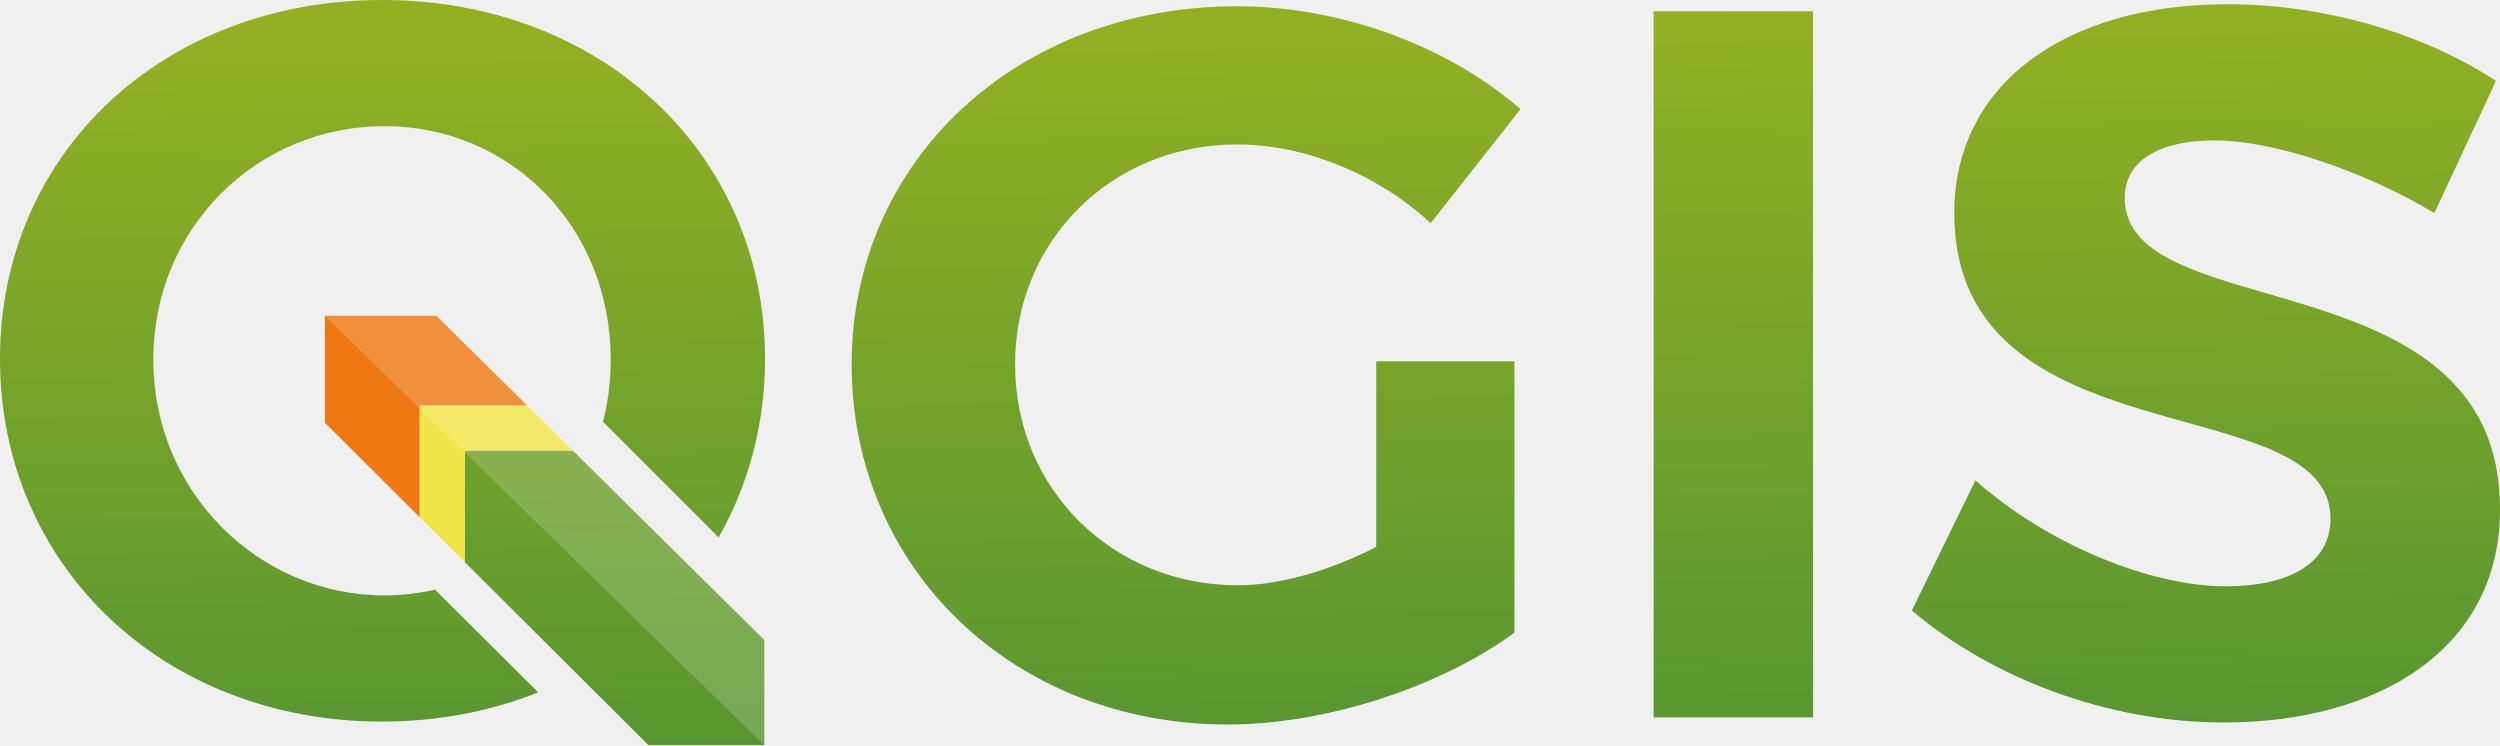
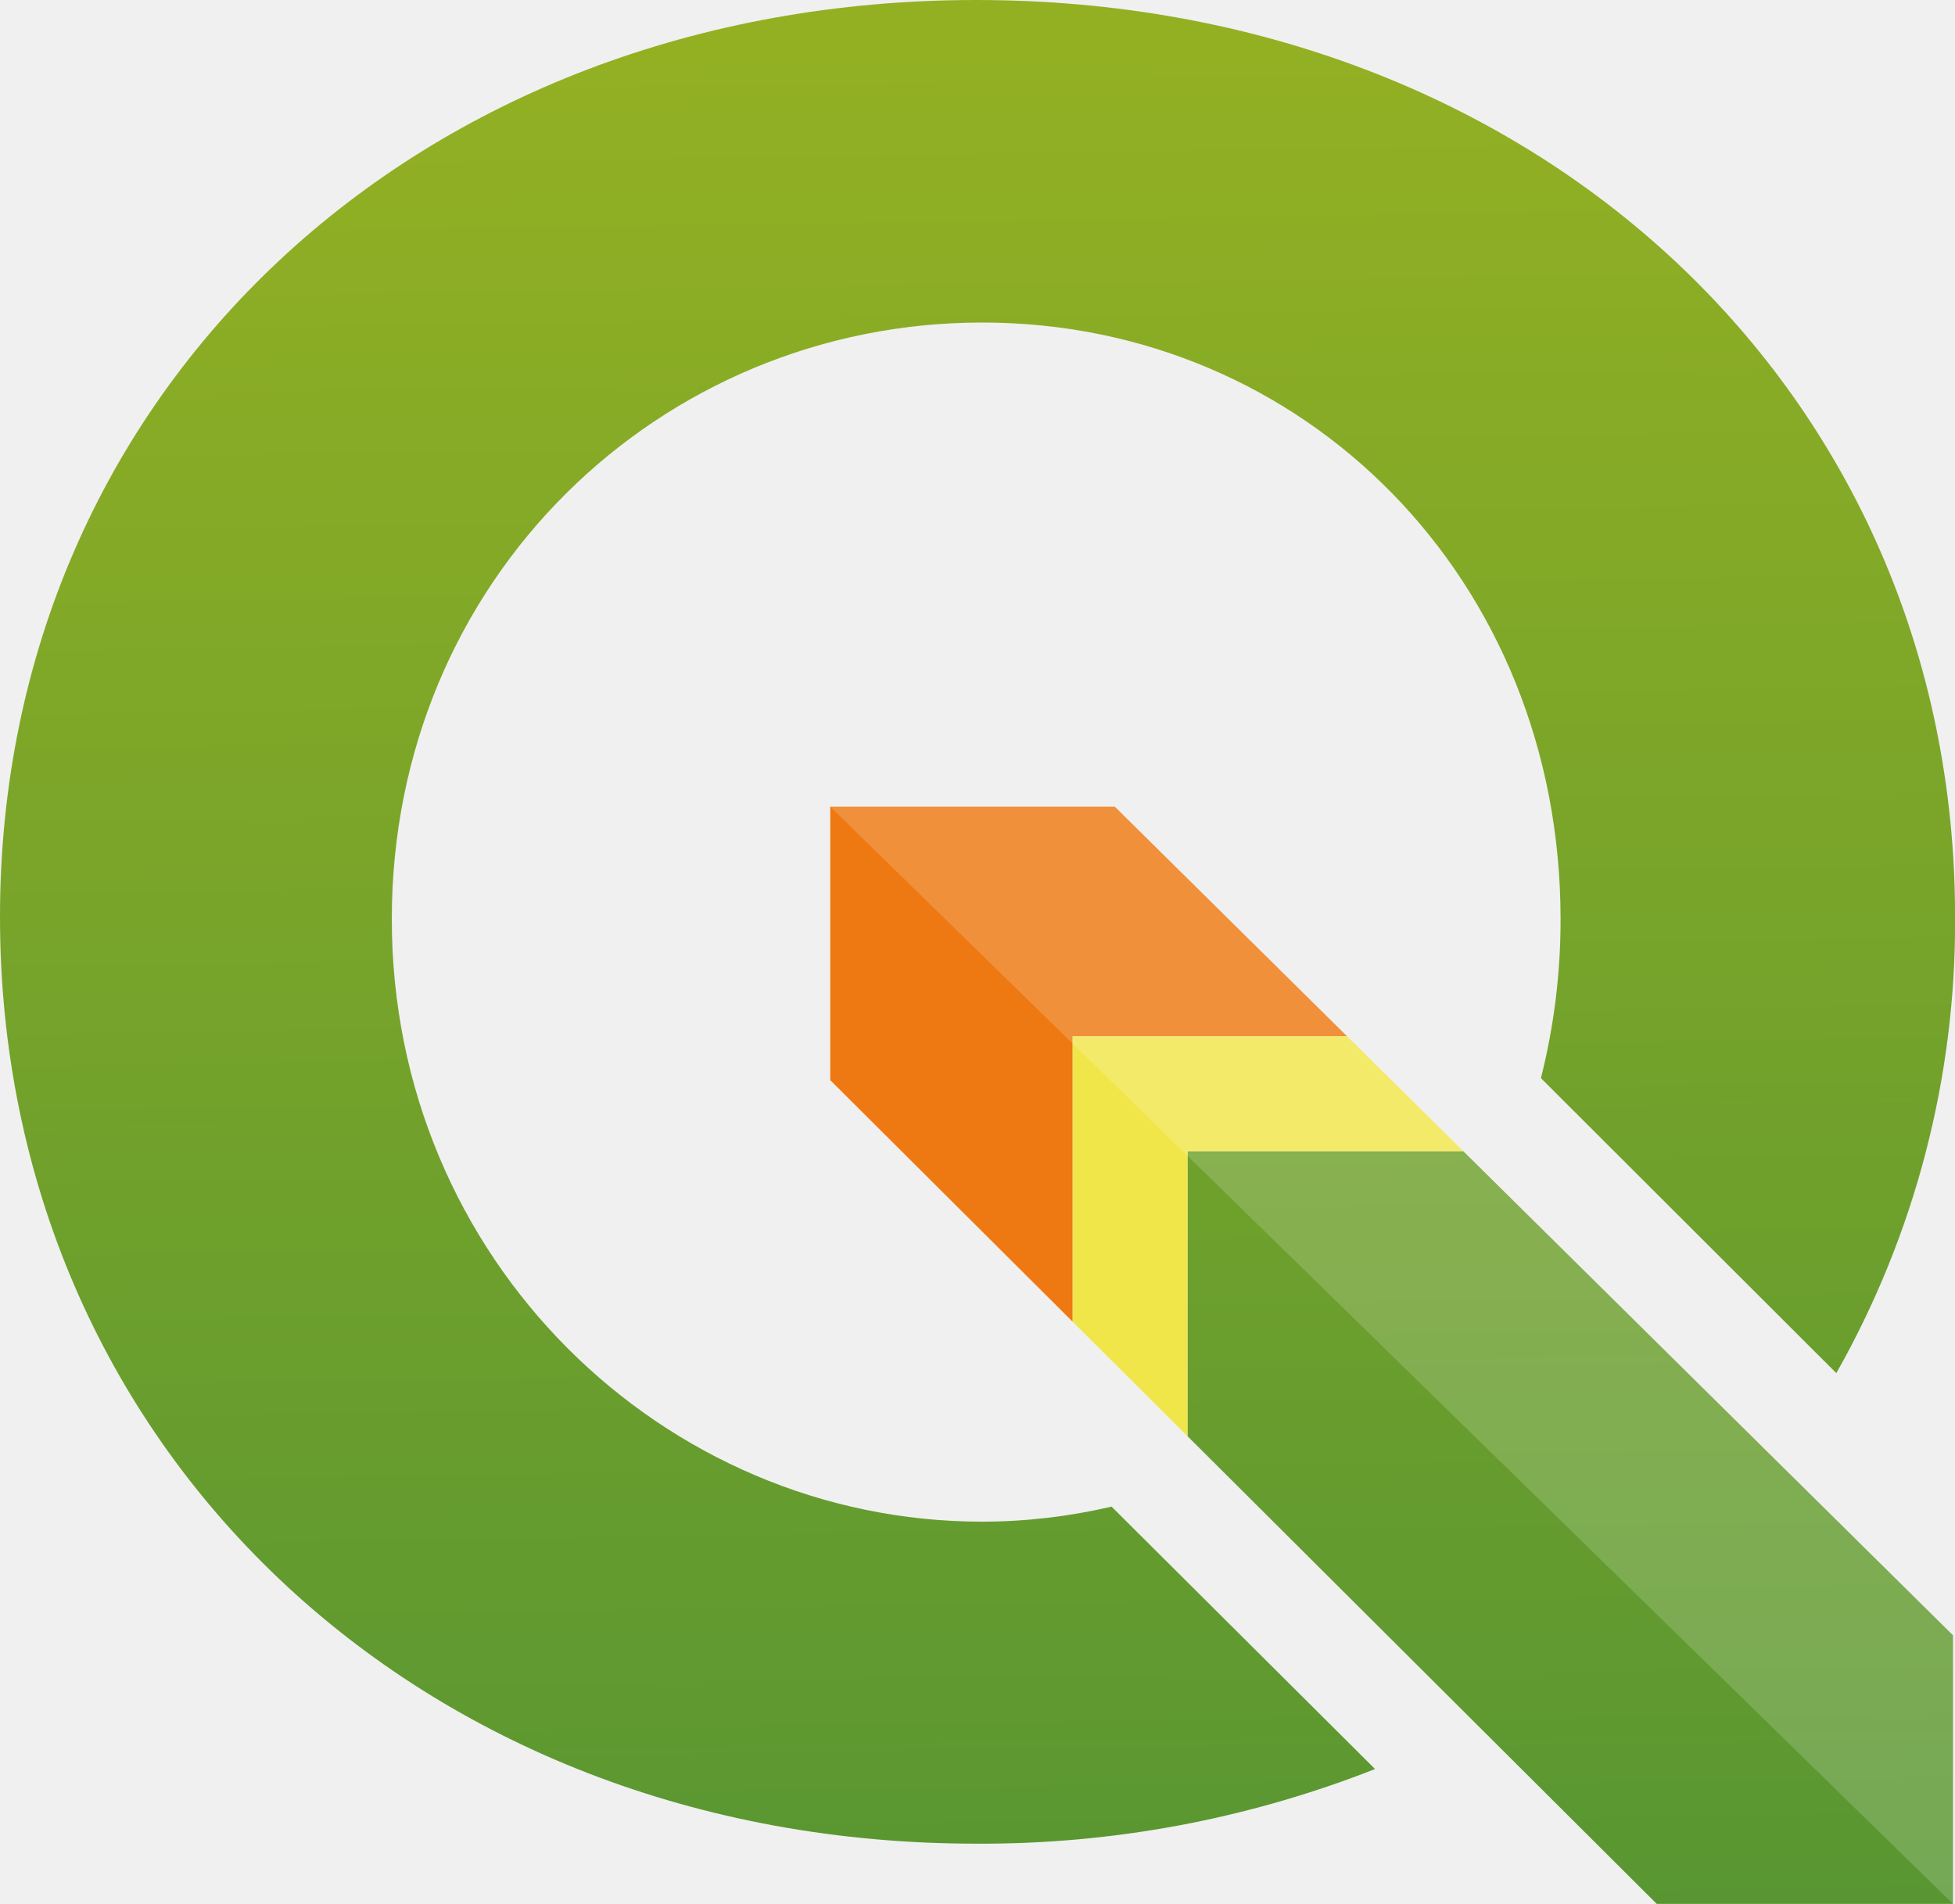
- <svg xmlns="http://www.w3.org/2000/svg" version="1.1" id="Layer_1" x="0px" y="0px" width="534.094" height="159.184" viewBox="0 0 500.713 149.235" enable-background="new 0 0 722.569 346.291" xml:space="preserve">
-   <defs id="defs44" />
-   <polygon points="216.513,180 198.306,162 176,162 176,183.433 195,202.37 195,180 " id="polygon3" style="fill:#ee7913" transform="translate(-110.928,-98.765)" />
-   <linearGradient id="SVGID_1_" gradientUnits="userSpaceOnUse" x1="350.022" y1="247.783" x2="347.782" y2="100.484" gradientTransform="translate(-110.928,-98.765)">
-     <stop offset="0" style="stop-color:#589632" id="stop6" />
-     <stop offset="1" style="stop-color:#93B023" id="stop8" />
-   </linearGradient>
-   <path d="M 303.318,72.37 V 126.72 c -14.951,10.911 -37.782,18.386 -57.38,18.386 -42.833,0 -75.362,-31.113 -75.362,-72.129 0,-40.813 33.135,-71.725 77.182,-71.725 21.013,0 42.427,8.082 56.773,20.608 l -17.982,22.832 c -10.507,-9.698 -25.052,-15.76 -38.791,-15.76 -25.055,0 -44.451,19.194 -44.451,44.045 0,25.053 19.599,44.249 44.651,44.249 8.486,0 18.589,-3.031 27.681,-7.678 V 72.371 h 27.679 z" id="path10" style="fill:url(#SVGID_1_)" />
-   <linearGradient id="SVGID_2_" gradientUnits="userSpaceOnUse" x1="459.222" y1="246.123" x2="456.981" y2="98.822" gradientTransform="translate(-110.928,-98.765)">
-     <stop offset="0" style="stop-color:#589632" id="stop13" />
-     <stop offset="1" style="stop-color:#93B023" id="stop15" />
-   </linearGradient>
-   <path d="M 331.201,143.691 V 2.261 h 31.922 V 143.691 Z" id="path17" style="fill:url(#SVGID_2_)" />
-   <linearGradient id="SVGID_3_" gradientUnits="userSpaceOnUse" x1="553.507" y1="244.688" x2="551.266" y2="97.388" gradientTransform="translate(-110.928,-98.765)">
-     <stop offset="0" style="stop-color:#589632" id="stop20" />
-     <stop offset="1" style="stop-color:#93B023" id="stop22" />
-   </linearGradient>
-   <path d="m 499.903,16.202 -12.324,26.467 c -14.951,-8.89 -32.731,-14.547 -44.045,-14.547 -10.708,0 -17.981,3.839 -17.981,11.517 0,26.064 75.362,11.517 75.16,62.431 0,27.68 -24.045,42.631 -55.36,42.631 -23.236,0 -46.471,-8.89 -62.431,-22.427 L 395.65,96.211 C 410.198,109.143 430.805,117.426 445.756,117.426 c 13.134,0 21.013,-4.849 21.013,-13.537 0,-26.669 -75.362,-11.112 -75.362,-61.219 0,-25.659 22.023,-41.823 54.755,-41.823 19.8,-0.001 39.599,6.061 53.741,15.355 z" id="path24" style="fill:url(#SVGID_3_)" />
-   <linearGradient id="SVGID_4_" gradientUnits="userSpaceOnUse" x1="234.47" y1="250.034" x2="232.211" y2="101.498">
-     <stop offset="0" style="stop-color:#589632" id="stop27" />
-     <stop offset="1" style="stop-color:#93B023" id="stop29" />
-   </linearGradient>
-   <polygon points="225.617,189 204,189 204,211.34 240.782,248 264,248 264,226.946 " id="polygon31" style="fill:url(#SVGID_4_)" transform="translate(-110.928,-98.765)" />
-   <polygon points="225.617,189 216.513,180 195,180 195,202.37 204,211.34 204,189 " id="polygon33" style="fill:#f0e64a" transform="translate(-110.928,-98.765)" />
-   <linearGradient id="SVGID_5_" gradientUnits="userSpaceOnUse" x1="188.753" y1="250.235" x2="186.512" y2="102.936" gradientTransform="translate(-110.928,-98.765)">
-     <stop offset="0" style="stop-color:#589632" id="stop36" />
-     <stop offset="1" style="stop-color:#93B023" id="stop38" />
-   </linearGradient>
-   <path d="m 87.124,118.099 c -3.259,0.75 -6.648,1.157 -10.144,1.157 -25.005,0 -46.271,-20.562 -46.271,-47.222 0,-26.66 21.032,-46.769 46.271,-46.769 25.239,0 45.336,20.108 45.336,46.769 0,4.336 -0.54,8.508 -1.539,12.46 L 143.921,107.634 c 5.967,-10.455 9.305,-22.611 9.305,-35.778 C 153.226,30.766 120.435,0 76.512,0 32.79,0 0,30.564 0,71.856 0,113.35 32.791,144.522 76.512,144.522 c 11.287,0 21.835,-2.076 31.284,-5.854 z" id="path40" style="fill:url(#SVGID_5_)" />
-   <path d="M 65.072,63.235 153.072,149.235 v -21.055 l -38.383,-37.945 -9.104,-9 -18.207,-18 z" id="polygon4174" style="fill:#ffffff;fill-opacity:0.173" />
+ <svg xmlns="http://www.w3.org/2000/svg" xmlns:xlink="http://www.w3.org/1999/xlink" viewBox="0 0 259.77 253">
+   <defs>
+     <style>.cls-1{fill:#ee7913;}.cls-2{fill:url(#linear-gradient);}.cls-3{fill:#f0e64a;}.cls-4{fill:url(#linear-gradient-2);}.cls-5{fill:#fff;fill-opacity:0.17;}</style>
+     <linearGradient id="linear-gradient" x1="258.53" y1="87.88" x2="254.94" y2="323.95" gradientTransform="matrix(1.07, 0, 0, -1.07, -66.32, 350.18)" gradientUnits="userSpaceOnUse">
+       <stop offset="0" stop-color="#589632" />
+       <stop offset="1" stop-color="#93b023" />
+     </linearGradient>
+     <linearGradient id="linear-gradient-2" x1="185.87" y1="87.56" x2="182.31" y2="321.67" xlink:href="#linear-gradient" />
+   </defs>
+   <g id="Layer_2" data-name="Layer 2">
+     <g id="Layer_1-2" data-name="Layer 1">
+       <polygon id="polygon3" class="cls-1" points="179 137.72 148.13 107.2 110.32 107.2 110.32 143.54 142.53 175.64 142.53 137.72 179 137.72" />
+       <polygon id="polygon31" class="cls-2" points="194.43 152.98 157.79 152.98 157.79 190.85 220.14 253 259.5 253 259.5 217.31 194.43 152.98" />
+       <polygon id="polygon33" class="cls-3" points="194.43 152.98 179 137.72 142.53 137.72 142.53 175.64 157.79 190.85 157.79 152.98 194.43 152.98" />
+       <path id="path40" class="cls-4" d="M147.7,200.21a76,76,0,0,1-17.19,2c-42.4,0-78.45-34.86-78.45-80.06s35.66-79.29,78.45-79.29,76.85,34.09,76.85,79.29a85.75,85.75,0,0,1-2.61,21.12L244,182.47a121.53,121.53,0,0,0,15.78-60.65C259.77,52.16,204.17,0,129.71,0,55.59,0,0,51.82,0,121.82,0,192.16,55.59,245,129.71,245a142.58,142.58,0,0,0,53-9.92Z" />
+       <path id="polygon4174" class="cls-5" d="M110.32,107.2,259.5,253V217.31L194.43,153,179,137.72,148.13,107.2Z" />
+     </g>
+   </g>
</svg>
